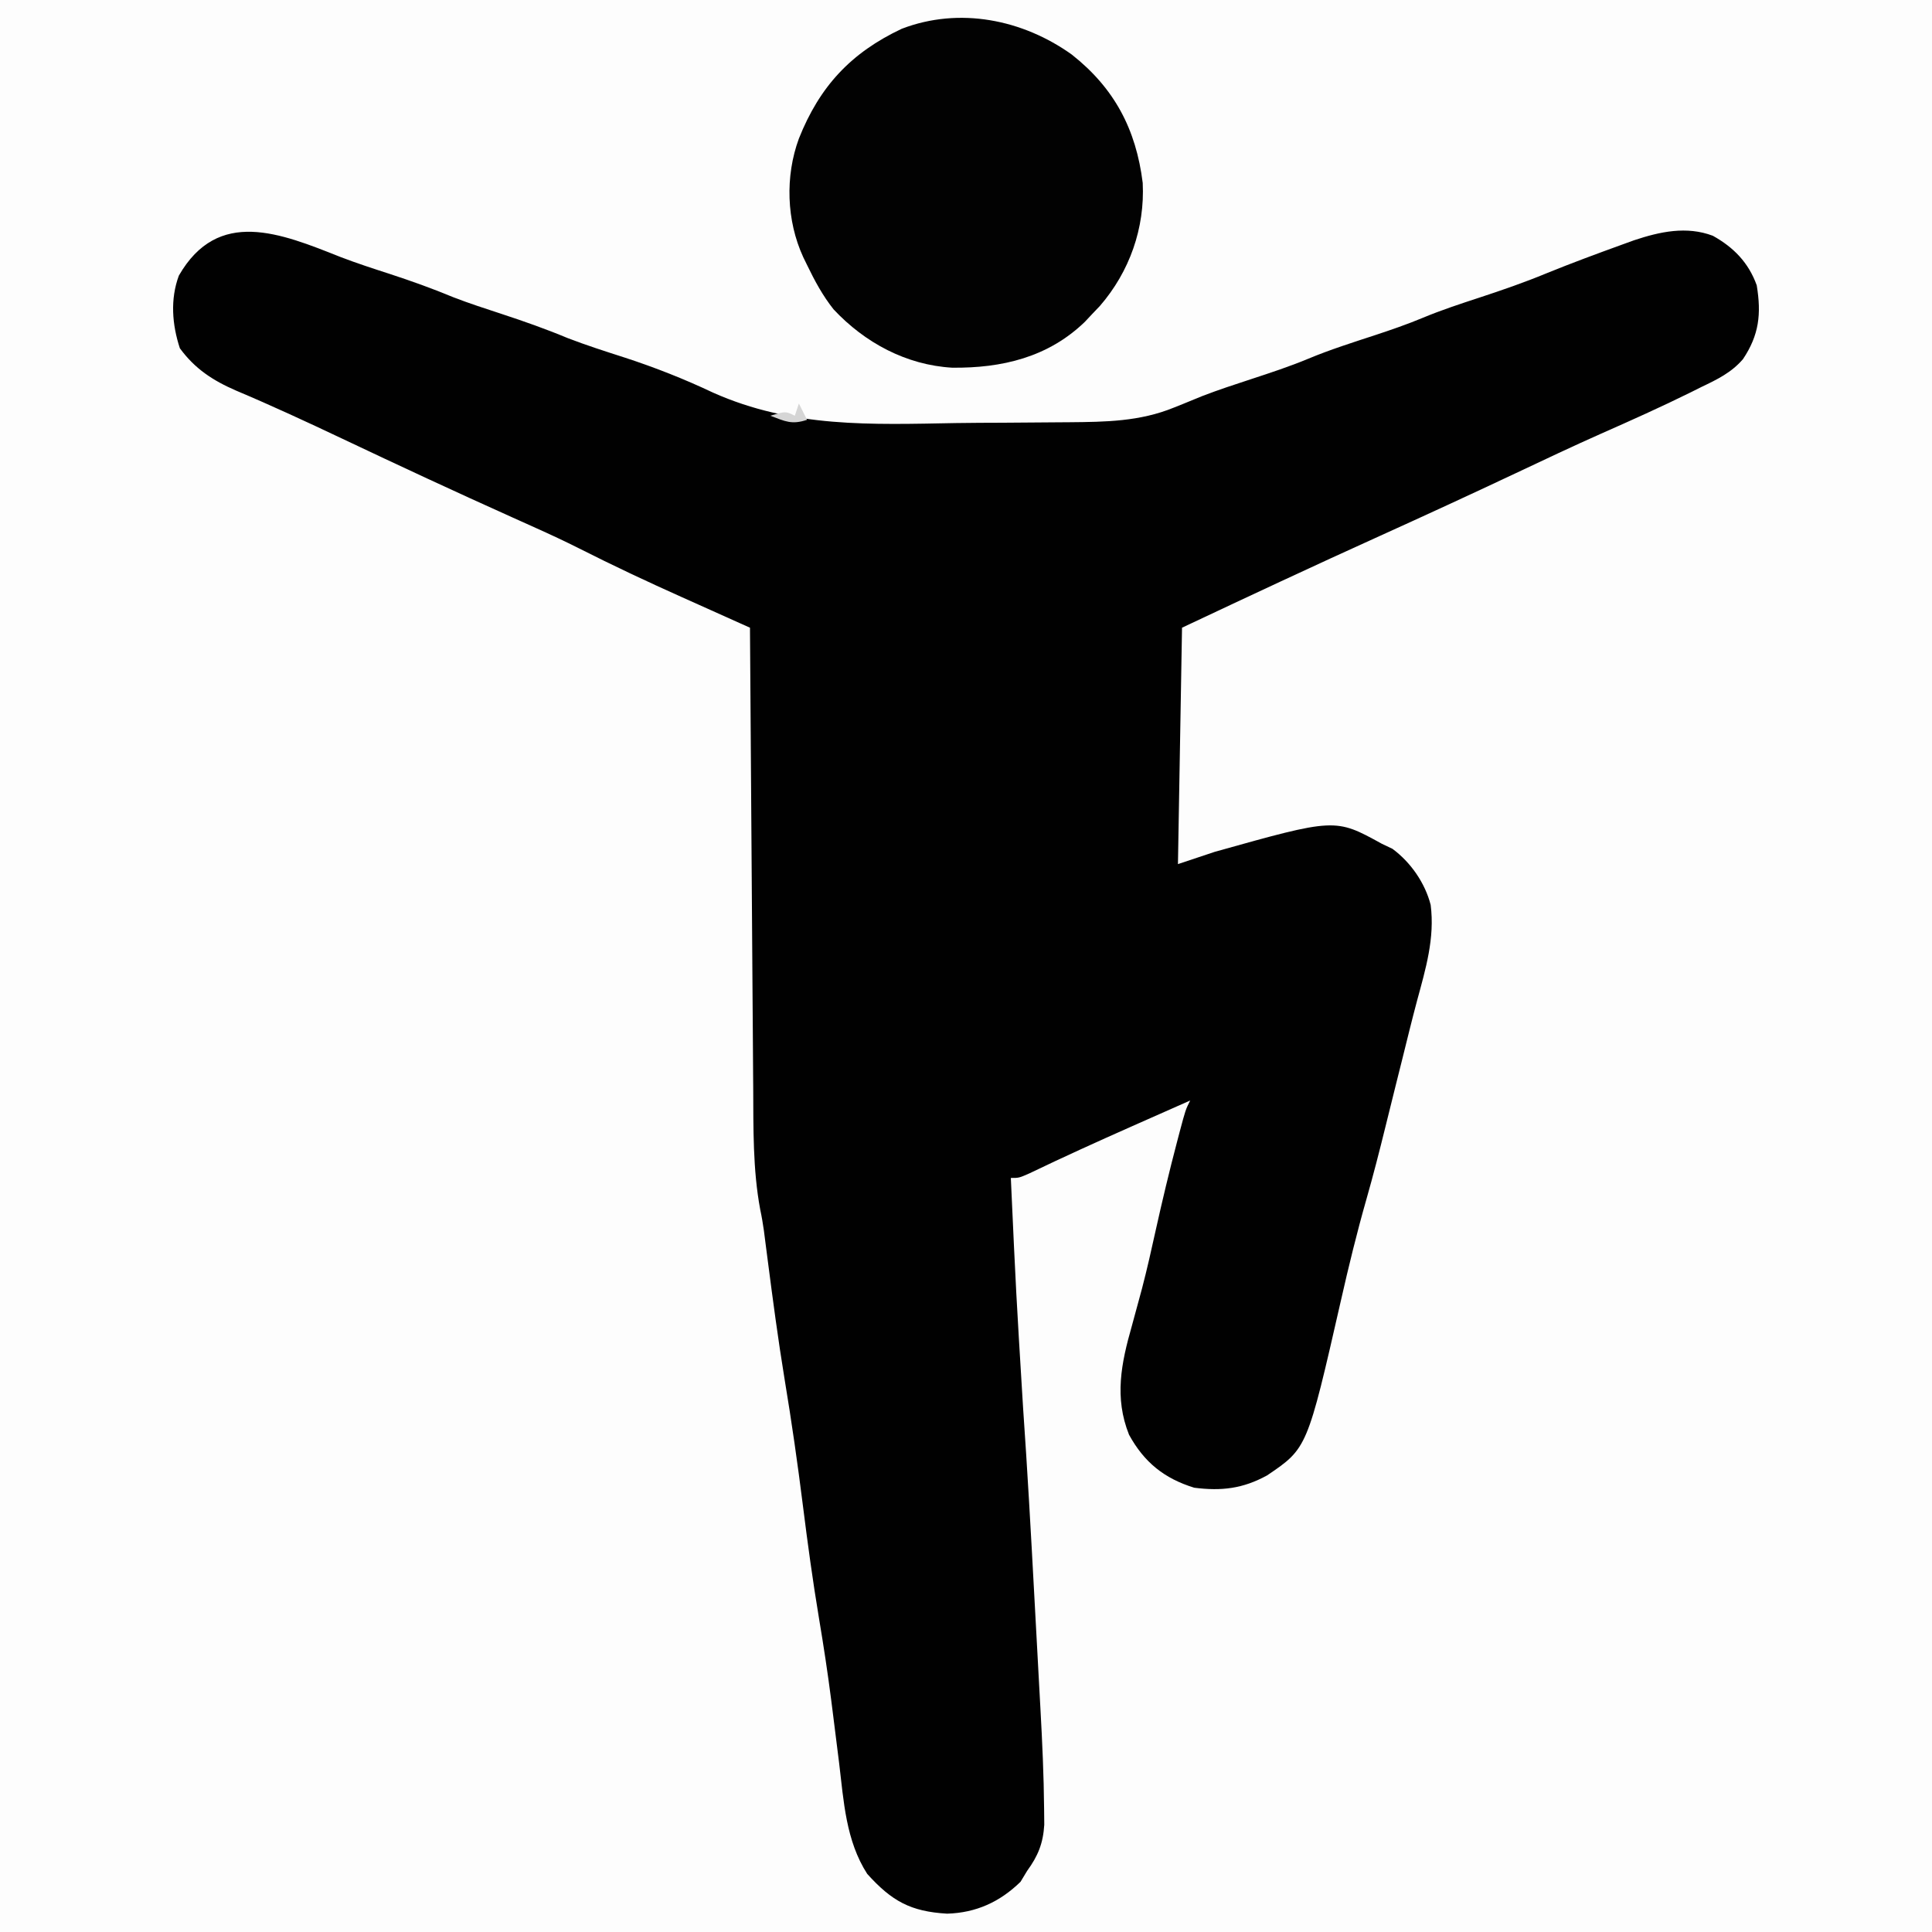
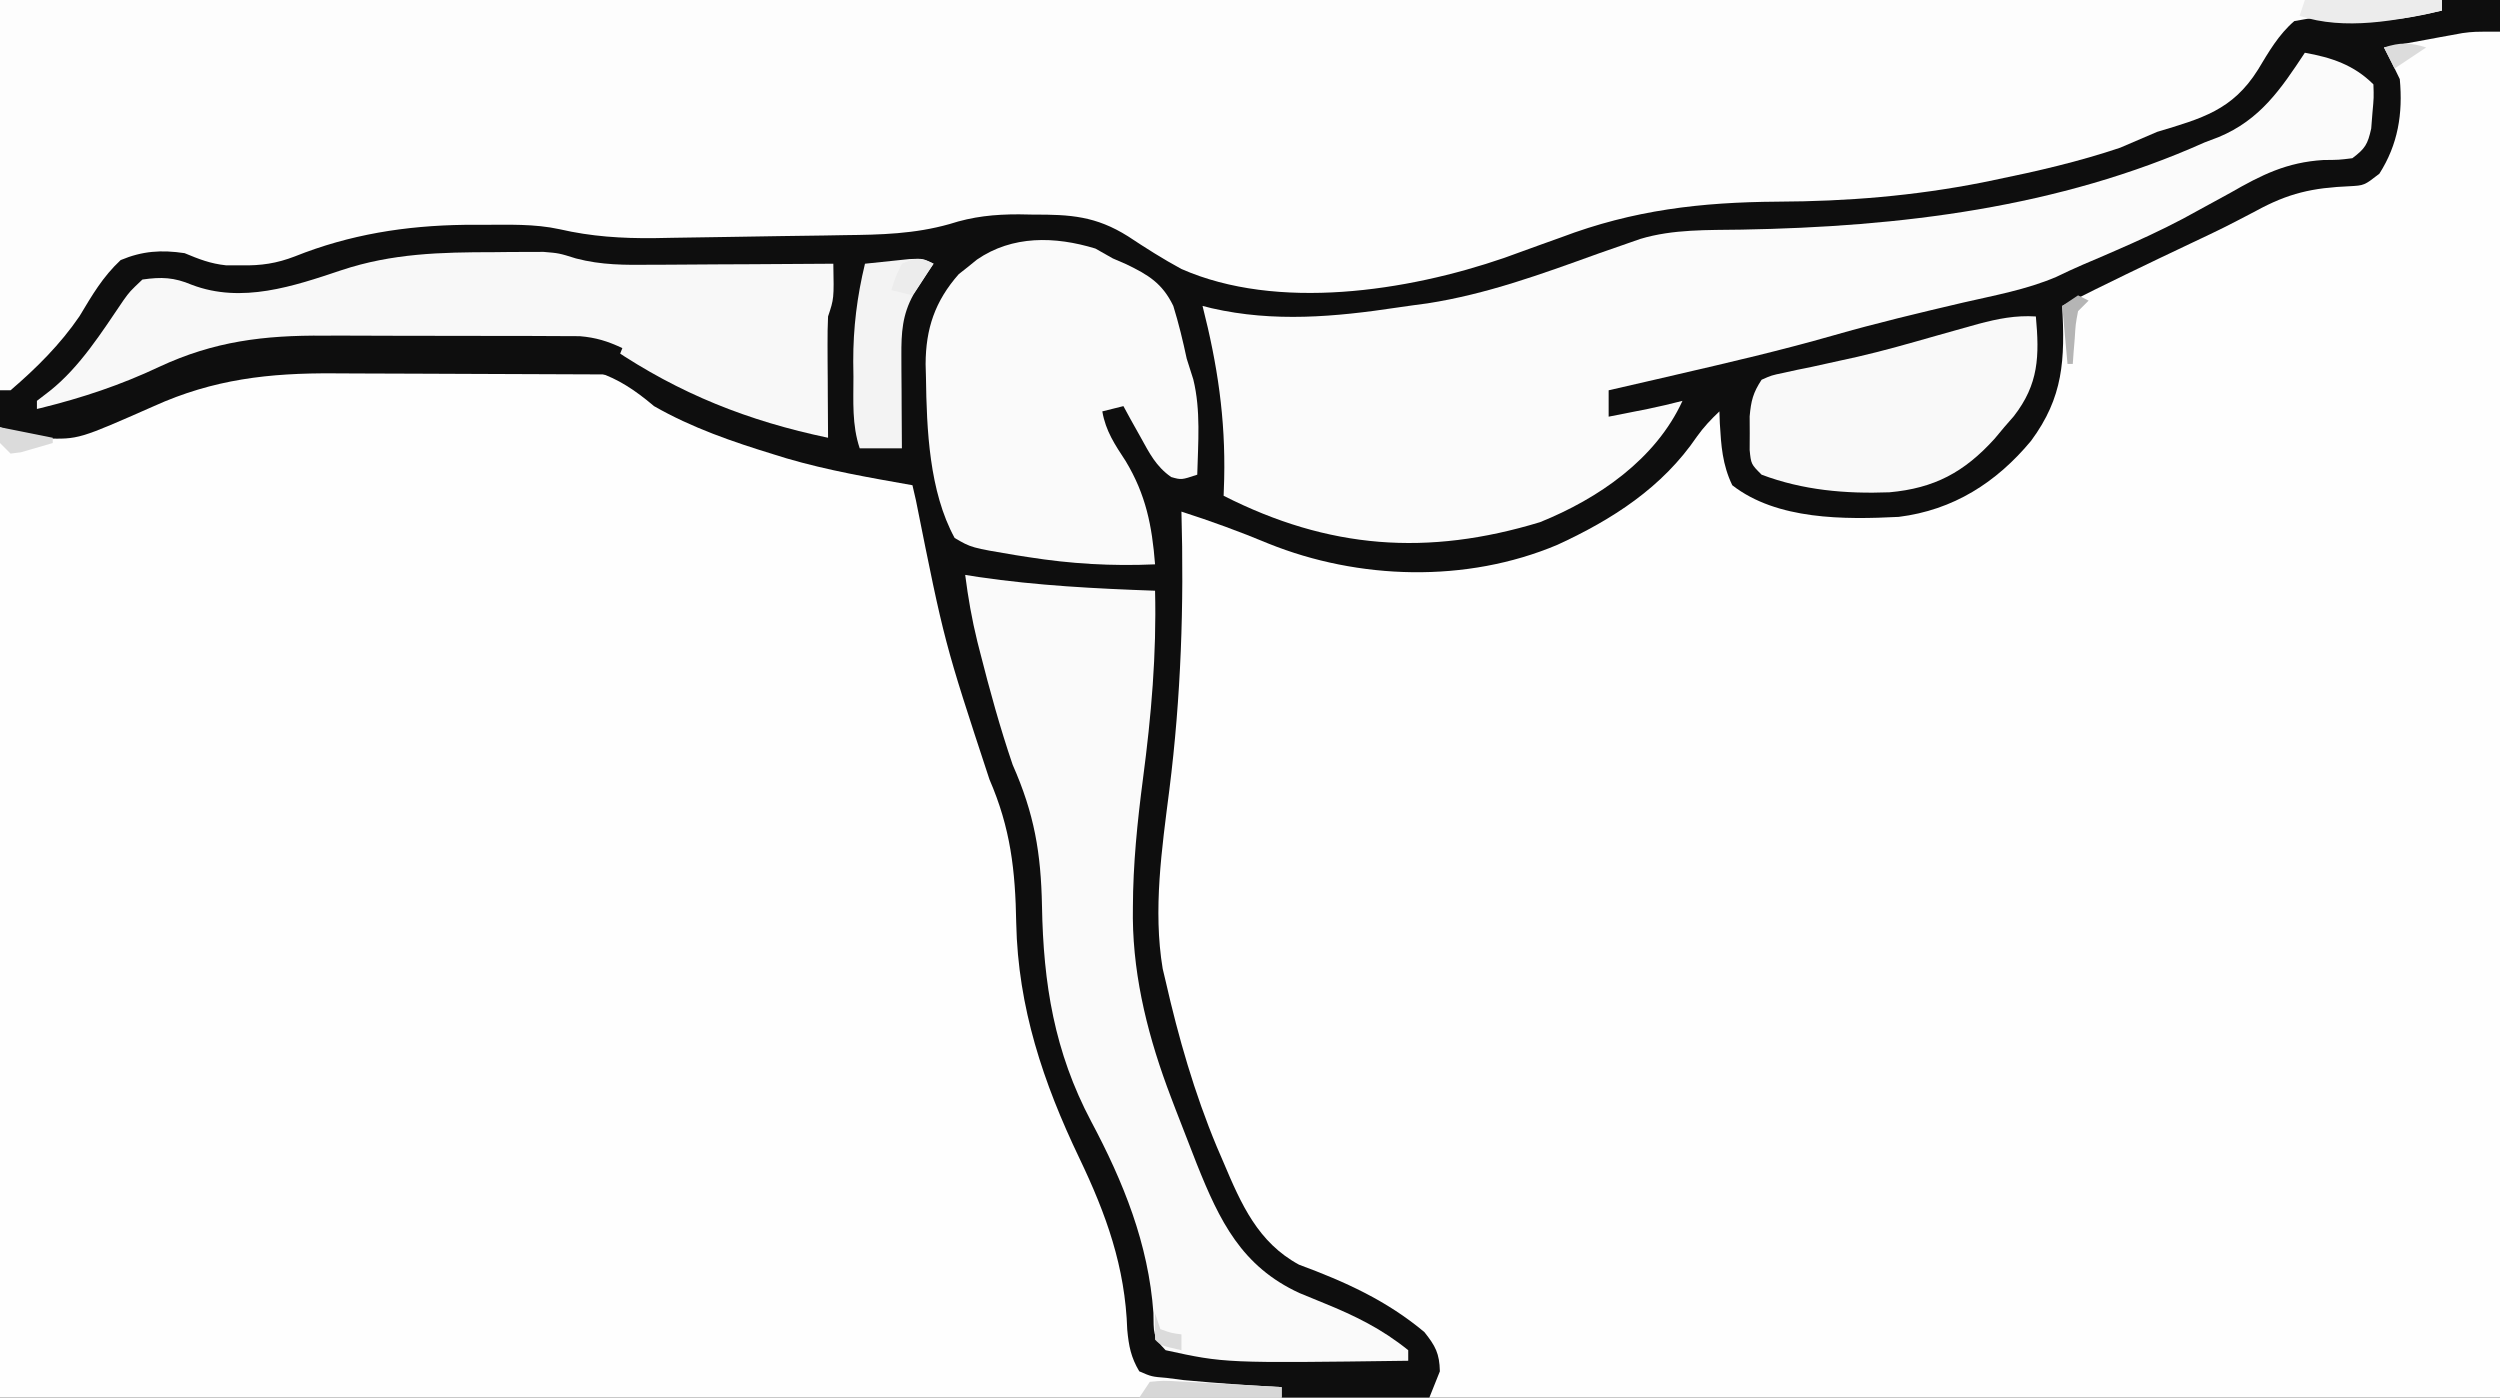
- <svg xmlns="http://www.w3.org/2000/svg" version="1.1" width="474" height="474">
-   <path d="M0 0 C156.42 0 312.84 0 474 0 C474 156.42 474 312.84 474 474 C317.58 474 161.16 474 0 474 C0 317.58 0 161.16 0 0 Z " fill="#FDFDFD" transform="translate(0,0)" />
-   <path d="M0 0 C3.967 1.525 8 2.832 12.042 4.141 C17.361 5.882 22.562 7.738 27.73 9.891 C31.601 11.387 35.538 12.661 39.48 13.954 C44.985 15.759 50.38 17.662 55.73 19.891 C60.327 21.667 65.021 23.161 69.71 24.672 C77.149 27.095 84.362 29.938 91.433 33.287 C110.878 41.949 130.227 41.124 151.089 40.746 C154.889 40.689 158.688 40.677 162.488 40.666 C167.068 40.651 171.647 40.607 176.226 40.563 C177.081 40.557 177.935 40.552 178.816 40.546 C187.712 40.47 196.116 40.374 204.48 36.954 C205.645 36.488 205.645 36.488 206.834 36.013 C208.374 35.387 209.912 34.756 211.449 34.122 C215.415 32.593 219.441 31.277 223.48 29.954 C228.202 28.405 232.89 26.866 237.48 24.954 C242.846 22.718 248.366 20.975 253.886 19.165 C257.805 17.871 261.669 16.542 265.48 14.954 C270.07 13.041 274.759 11.502 279.48 9.954 C285.017 8.135 290.474 6.248 295.863 4.02 C302.011 1.515 308.239 -0.784 314.48 -3.046 C315.915 -3.567 315.915 -3.567 317.378 -4.097 C323.721 -6.208 330.263 -7.641 336.71 -5.203 C341.821 -2.364 345.491 1.414 347.48 6.954 C348.633 13.976 348.072 19.146 344.099 25.075 C341.259 28.37 337.797 30.043 333.917 31.891 C333.076 32.312 332.234 32.734 331.367 33.168 C324.092 36.769 316.686 40.084 309.261 43.364 C302.22 46.491 295.261 49.793 288.292 53.079 C277.227 58.29 266.125 63.414 254.98 68.454 C238.739 75.799 222.607 83.36 206.48 90.954 C206.15 110.094 205.82 129.234 205.48 148.954 C208.45 147.964 211.42 146.974 214.48 145.954 C244.056 137.659 244.056 137.659 255.48 143.954 C256.346 144.366 257.212 144.779 258.105 145.204 C262.566 148.49 266.103 153.573 267.48 158.954 C268.532 167.114 266.254 174.674 264.139 182.478 C262.858 187.288 261.679 192.123 260.48 196.954 C259.961 199.029 259.441 201.105 258.921 203.18 C258.069 206.59 257.22 210.001 256.382 213.415 C254.921 219.352 253.406 225.264 251.728 231.144 C249.384 239.361 247.366 247.618 245.48 255.954 C237.199 292.285 237.199 292.285 227.324 298.946 C221.387 302.191 216.16 302.804 209.48 301.954 C202.096 299.679 197.189 295.711 193.48 288.954 C189.829 279.825 191.561 271.413 194.167 262.266 C194.725 260.227 195.28 258.186 195.832 256.145 C196.11 255.115 196.389 254.085 196.676 253.024 C197.919 248.277 198.986 243.495 200.042 238.704 C201.643 231.501 203.353 224.34 205.23 217.204 C205.441 216.399 205.652 215.594 205.869 214.765 C207.348 209.218 207.348 209.218 208.48 206.954 C204.291 208.805 200.104 210.66 195.917 212.516 C195.302 212.789 194.686 213.062 194.052 213.343 C185.65 217.068 177.289 220.86 169.007 224.844 C166.48 225.954 166.48 225.954 164.48 225.954 C165.761 254.122 165.761 254.122 167.48 282.266 C168.543 297.546 169.405 312.833 170.221 328.127 C170.399 331.45 170.579 334.774 170.762 338.097 C171.002 342.455 171.237 346.813 171.469 351.172 C171.558 352.828 171.648 354.483 171.74 356.138 C172.193 364.357 172.568 372.57 172.644 380.801 C172.656 382.067 172.669 383.333 172.682 384.637 C172.404 389.204 171.145 392.301 168.48 395.954 C167.944 396.84 167.407 397.727 166.855 398.641 C161.782 403.581 155.954 406.246 148.855 406.454 C139.874 405.936 135.271 403.373 129.242 396.696 C123.998 388.534 123.481 378.881 122.346 369.466 C121.829 365.187 121.283 360.912 120.738 356.637 C120.631 355.793 120.524 354.949 120.413 354.079 C119.554 347.367 118.538 340.69 117.417 334.016 C115.887 324.853 114.634 315.672 113.48 306.454 C112.181 296.07 110.701 285.742 108.987 275.419 C107.371 265.57 106.065 255.685 104.787 245.787 C104.552 243.975 104.552 243.975 104.312 242.125 C104.175 241.054 104.038 239.982 103.897 238.878 C103.649 237.136 103.36 235.397 102.988 233.676 C101.165 223.908 101.325 213.705 101.275 203.798 C101.265 202.567 101.255 201.336 101.245 200.068 C101.219 196.742 101.197 193.417 101.177 190.091 C101.155 186.597 101.127 183.103 101.101 179.609 C101.051 173.015 101.006 166.421 100.963 159.827 C100.913 152.311 100.858 144.794 100.803 137.278 C100.69 121.836 100.583 106.395 100.48 90.954 C99.614 90.566 98.748 90.179 97.856 89.78 C94.571 88.308 91.287 86.833 88.004 85.357 C86.597 84.724 85.189 84.093 83.781 83.463 C75.248 79.645 66.823 75.682 58.482 71.463 C55.05 69.738 51.594 68.122 48.089 66.551 C46.807 65.973 45.525 65.395 44.242 64.817 C43.589 64.524 42.936 64.231 42.264 63.929 C28.221 57.624 14.273 51.131 0.363 44.539 C-8.232 40.47 -16.849 36.473 -25.613 32.778 C-31.269 30.321 -35.687 27.458 -39.395 22.391 C-41.296 16.582 -41.792 10.395 -39.641 4.575 C-30.027 -12.148 -14.684 -5.837 0 0 Z " fill="#010101" transform="translate(83.52002,63.04639)" />
-   <path d="M0 0 C10.434 8.221 15.785 18.295 17.418 31.5 C17.964 42.602 14.196 53.264 6.93 61.668 C6.314 62.314 5.697 62.96 5.062 63.625 C4.467 64.261 3.871 64.896 3.258 65.551 C-5.782 74.31 -17.15 76.962 -29.336 76.836 C-40.593 76.177 -50.728 70.731 -58.41 62.543 C-61.1 59.165 -63.064 55.503 -64.938 51.625 C-65.247 50.992 -65.556 50.359 -65.875 49.707 C-69.989 40.748 -70.346 29.89 -66.938 20.625 C-61.853 7.824 -54.161 -0.443 -41.699 -6.316 C-27.553 -11.739 -12.039 -8.599 0 0 Z " fill="#020202" transform="translate(262.9375,13.375)" />
-   <path d="M0 0 C0.66 1.32 1.32 2.64 2 4 C-1.766 5.255 -3.372 4.371 -7 3 C-3.25 1.875 -3.25 1.875 -1 3 C-0.67 2.01 -0.34 1.02 0 0 Z " fill="#D5D5D5" transform="translate(196,99)" />
+ <svg xmlns="http://www.w3.org/2000/svg" version="1.1" viewBox="0 0 474 265">
+   <path d="M0 0 C156.42 0 312.84 0 474 0 C474 87.45 474 174.9 474 265 C317.58 265 161.16 265 0 265 C0 177.55 0 90.1 0 0 Z " fill="#0E0E0E" transform="translate(0,0)" />
+   <path d="M0 0 C0 85.47 0 170.94 0 259 C-66.99 259 -133.98 259 -203 259 C-202.34 257.35 -201.68 255.7 -201 254 C-201.085 250.609 -201.819 249.228 -203.938 246.562 C-211.107 240.564 -218.976 237.013 -227.703 233.785 C-235.489 229.569 -238.665 222.319 -242 214.438 C-242.428 213.442 -242.856 212.446 -243.297 211.42 C-247.54 201.235 -250.554 190.75 -253 180 C-253.183 179.231 -253.366 178.462 -253.554 177.67 C-255.414 166.528 -253.701 154.851 -252.29 143.746 C-250.072 126.089 -249.5 108.778 -250 91 C-244.39 92.805 -238.937 94.791 -233.5 97.062 C-216.425 103.942 -195.973 104.582 -178.727 97.301 C-168.259 92.486 -158.823 86.429 -152.254 76.762 C-150.98 74.972 -149.592 73.508 -148 72 C-147.974 72.736 -147.948 73.472 -147.922 74.23 C-147.672 78.527 -147.436 82.091 -145.562 86 C-137.088 92.614 -124.259 92.522 -114 92 C-103.673 90.716 -95.487 85.499 -88.918 77.594 C-82.763 69.27 -82.475 62.249 -83 52 C-74.909 47.915 -66.748 43.987 -58.555 40.11 C-52.347 37.171 -52.347 37.171 -46.262 33.988 C-40.121 30.629 -35.558 29.605 -28.574 29.312 C-25.741 29.163 -25.741 29.163 -22.875 26.938 C-19.332 21.387 -18.393 15.556 -19 9 C-19.956 6.979 -20.952 4.975 -22 3 C-19.272 2.495 -16.543 1.996 -13.812 1.5 C-12.659 1.285 -12.659 1.285 -11.482 1.066 C-10.732 0.931 -9.981 0.796 -9.207 0.656 C-8.521 0.531 -7.835 0.405 -7.128 0.275 C-5 0 -5 0 0 0 Z " fill="#FEFEFE" transform="translate(474,6)" />
+   <path d="M0 0 C2.982 -0.022 5.962 -0.064 8.943 -0.123 C12.571 -0.195 16.197 -0.231 19.825 -0.243 C21.196 -0.253 22.566 -0.276 23.937 -0.311 C33.747 -0.549 39.147 1.118 46.602 7.46 C53.807 11.586 61.508 14.223 69.415 16.647 C70.183 16.885 70.952 17.123 71.744 17.368 C79.574 19.664 87.578 21.036 95.602 22.46 C95.818 23.396 96.034 24.331 96.257 25.295 C101.655 52.26 101.655 52.26 110.204 78.241 C114.21 87.497 115.109 95.43 115.28 105.52 C115.613 121.462 120.388 135.71 127.247 150.042 C132.339 160.685 135.94 170.642 136.329 182.585 C136.622 185.674 137.02 187.781 138.602 190.46 C140.941 191.476 140.941 191.476 143.79 191.71 C144.85 191.847 145.911 191.983 147.004 192.124 C153.198 192.702 159.389 193.137 165.602 193.46 C165.602 194.12 165.602 194.78 165.602 195.46 C85.412 195.46 5.222 195.46 -77.398 195.46 C-77.398 134.74 -77.398 74.02 -77.398 11.46 C-76.408 11.79 -75.418 12.12 -74.398 12.46 C-63.322 14.06 -53.888 9.27 -43.988 4.983 C-42.968 4.543 -41.948 4.102 -40.898 3.647 C-40.021 3.249 -39.145 2.851 -38.242 2.44 C-26.501 -1.607 -12.323 0.084 0 0 Z " fill="#FEFEFE" transform="translate(77.39795,69.54004)" />
+   <path d="M0 0 C152.79 0 305.58 0 463 0 C463 0.66 463 1.32 463 2 C457.899 3.234 453.12 4.219 447.871 3.605 C441.369 2.863 441.369 2.863 435 4 C432.001 6.57 430.136 9.867 428.11 13.217 C423.287 20.907 417.477 22.446 409 25 C406.665 25.995 404.331 26.995 402 28 C394.187 30.638 386.195 32.477 378.125 34.125 C377.36 34.283 376.596 34.442 375.808 34.605 C362.859 37.154 350.199 38.182 337.033 38.234 C322.488 38.337 309.709 39.808 296 45 C294.695 45.47 293.389 45.938 292.082 46.402 C289.777 47.229 287.475 48.063 285.176 48.906 C266.788 55.239 242.167 59.001 224 51 C220.504 49.112 217.187 46.999 213.875 44.805 C207.762 40.967 202.96 40.662 195.875 40.688 C194.545 40.663 194.545 40.663 193.188 40.639 C188.499 40.635 184.492 41.042 180.022 42.486 C173.395 44.356 167.005 44.511 160.152 44.582 C158.86 44.605 157.567 44.627 156.236 44.651 C153.519 44.697 150.802 44.734 148.085 44.763 C144.63 44.801 141.175 44.861 137.72 44.929 C134.385 44.991 131.05 45.036 127.715 45.082 C126.489 45.105 125.262 45.128 123.999 45.151 C117.806 45.207 112.158 44.852 106.12 43.465 C101.321 42.413 96.389 42.618 91.5 42.625 C89.797 42.626 89.797 42.626 88.059 42.628 C76.847 42.784 66.339 44.446 55.895 48.617 C52.453 49.941 49.532 50.376 45.812 50.312 C44.829 50.309 43.845 50.305 42.832 50.301 C39.878 49.987 37.727 49.134 35 48 C30.591 47.341 26.995 47.582 22.875 49.312 C19.454 52.511 17.471 55.967 15.07 59.961 C11.446 65.281 6.883 69.814 2 74 C1.34 74 0.68 74 0 74 C0 49.58 0 25.16 0 0 Z " fill="#FDFDFD" transform="translate(0,0)" />
+   <path d="M0 0 C5.041 0.899 9.309 2.309 13 6 C13.082 8.496 13.082 8.496 12.812 11.438 C12.698 12.89 12.698 12.89 12.582 14.371 C11.917 17.375 11.429 18.176 9 20 C6.473 20.316 6.473 20.316 3.508 20.34 C-3.423 20.764 -8.181 23.144 -14.125 26.562 C-16.125 27.661 -18.128 28.754 -20.133 29.844 C-21.117 30.381 -22.101 30.919 -23.114 31.473 C-27.325 33.701 -31.633 35.663 -36 37.562 C-36.71 37.872 -37.421 38.181 -38.153 38.5 C-39.486 39.076 -40.821 39.646 -42.159 40.209 C-43.838 40.93 -45.489 41.714 -47.137 42.504 C-52.767 44.912 -58.868 46.004 -64.812 47.375 C-73.083 49.316 -81.334 51.278 -89.5 53.625 C-99.254 56.418 -109.118 58.713 -119 61 C-120.406 61.327 -121.813 61.654 -123.219 61.98 C-126.145 62.658 -129.072 63.332 -132 64 C-132 65.65 -132 67.3 -132 69 C-130.416 68.689 -128.833 68.376 -127.25 68.062 C-126.368 67.888 -125.487 67.714 -124.578 67.535 C-122.368 67.076 -120.185 66.567 -118 66 C-123.081 77.098 -133.981 84.551 -145 89 C-166.334 95.492 -185.077 94.106 -205 84 C-204.965 82.947 -204.93 81.894 -204.895 80.809 C-204.635 69.296 -206.161 59.163 -209 48 C-208.429 48.144 -207.858 48.289 -207.27 48.438 C-195.459 51.141 -183.868 50.086 -172.004 48.299 C-170.119 48.018 -168.23 47.766 -166.34 47.516 C-155.065 45.761 -144.613 41.924 -133.906 38.059 C-131.94 37.367 -129.971 36.68 -128 36 C-127.333 35.767 -126.667 35.535 -125.98 35.295 C-119.76 33.429 -113.247 33.643 -106.808 33.537 C-76.776 33.01 -46.677 29.395 -19 17 C-18.125 16.667 -17.249 16.335 -16.348 15.992 C-8.479 12.719 -4.571 6.923 0 0 Z " fill="#FBFBFB" transform="translate(437,10)" />
+   <path d="M0 0 C1.259 0.199 1.259 0.199 2.543 0.402 C13.671 2.036 24.766 2.601 36 3 C36.294 15.083 35.288 26.675 33.709 38.643 C32.646 46.798 31.819 54.845 31.797 63.078 C31.794 63.751 31.791 64.425 31.788 65.118 C31.904 76.802 34.86 88.139 39 99 C39.291 99.764 39.581 100.529 39.881 101.316 C40.888 103.945 41.909 106.567 42.938 109.188 C43.261 110.019 43.585 110.851 43.919 111.708 C48.229 122.486 52.42 131.124 63.375 136.16 C64.911 136.807 66.453 137.441 68 138.062 C73.917 140.47 79.009 142.958 84 147 C84 147.66 84 148.32 84 149 C49.256 149.461 49.256 149.461 38 147 C35.445 144.445 35.78 143.484 35.688 139.938 C34.747 126.814 29.996 115.09 23.867 103.586 C16.896 90.417 14.82 77.506 14.562 62.812 C14.368 52.688 13.111 45.298 9 36 C6.602 28.97 4.638 21.821 2.812 14.625 C2.562 13.644 2.562 13.644 2.306 12.643 C1.266 8.438 0.549 4.29 0 0 Z " fill="#FAFAFA" transform="translate(183,109)" />
+   <path d="M0 0 C1.64 -0.018 1.64 -0.018 3.312 -0.037 C4.91 -0.04 4.91 -0.04 6.539 -0.043 C7.969 -0.049 7.969 -0.049 9.428 -0.055 C12.375 0.188 12.375 0.188 15.582 1.19 C20.437 2.467 24.907 2.437 29.902 2.383 C30.891 2.38 31.88 2.377 32.899 2.374 C36.037 2.363 39.175 2.338 42.312 2.312 C44.449 2.302 46.585 2.293 48.721 2.285 C53.939 2.263 59.157 2.23 64.375 2.188 C64.5 8.812 64.5 8.812 63.375 12.188 C63.293 13.961 63.268 15.737 63.277 17.512 C63.281 18.54 63.284 19.568 63.287 20.627 C63.295 21.699 63.304 22.771 63.312 23.875 C63.319 25.5 63.319 25.5 63.326 27.158 C63.338 29.835 63.354 32.511 63.375 35.188 C48.226 32.011 35.212 26.853 22.375 18.188 C19.082 17.09 16.591 17.034 13.122 16.995 C11.829 16.979 10.537 16.963 9.205 16.946 C7.787 16.934 6.37 16.924 4.953 16.914 C4.235 16.909 3.518 16.903 2.778 16.898 C-1.032 16.871 -4.842 16.852 -8.653 16.837 C-11.78 16.824 -14.906 16.796 -18.033 16.755 C-21.829 16.705 -25.625 16.681 -29.422 16.674 C-30.856 16.668 -32.289 16.653 -33.723 16.628 C-47.041 16.416 -57.419 19.578 -69.375 25.375 C-75.044 28.107 -80.391 29.463 -86.625 30.188 C-86.625 29.527 -86.625 28.867 -86.625 28.188 C-85.821 27.569 -85.016 26.95 -84.188 26.312 C-78.423 21.736 -74.3 15.109 -70.184 9.074 C-69 7.438 -69 7.438 -66.625 5.188 C-62.988 4.668 -60.642 4.759 -57.254 6.188 C-47.777 9.792 -38.001 6.471 -28.869 3.41 C-19.25 0.216 -10.087 0.006 0 0 Z " fill="#F8F8F8" transform="translate(93.625,47.8125)" />
+   <path d="M0 0 C1.093 0.619 2.186 1.238 3.312 1.875 C4.138 2.231 4.963 2.587 5.812 2.953 C10.043 4.995 12.677 6.566 14.77 10.875 C15.794 14.189 16.591 17.483 17.312 20.875 C17.727 22.188 18.143 23.501 18.562 24.812 C20.004 30.667 19.464 36.895 19.312 42.875 C16.312 43.875 16.312 43.875 14.359 43.32 C11.469 41.279 10.266 38.83 8.562 35.75 C7.949 34.654 7.335 33.559 6.703 32.43 C6.015 31.165 6.015 31.165 5.312 29.875 C3.993 30.205 2.672 30.535 1.312 30.875 C1.956 34.62 3.69 37.156 5.75 40.312 C9.579 46.677 10.733 52.539 11.312 59.875 C3.104 60.237 -4.65 59.781 -12.75 58.5 C-13.559 58.374 -14.367 58.248 -15.2 58.118 C-23.539 56.72 -23.539 56.72 -26.688 54.875 C-31.51 46.055 -31.991 34.293 -32.125 24.438 C-32.147 23.61 -32.169 22.782 -32.192 21.929 C-32.169 15.162 -30.411 9.969 -25.906 4.852 C-25.339 4.406 -24.772 3.96 -24.188 3.5 C-23.62 3.039 -23.053 2.577 -22.469 2.102 C-15.746 -2.528 -7.688 -2.345 0 0 Z " fill="#FAFAFA" transform="translate(207.6875,47.125)" />
+   <path d="M0 0 C0.687 7.519 0.553 12.819 -4.172 18.902 C-4.775 19.595 -5.378 20.287 -6 21 C-6.603 21.723 -7.207 22.446 -7.828 23.191 C-13.57 29.528 -19.226 32.57 -27.773 33.34 C-36.06 33.653 -44.174 32.952 -52 30 C-54 28 -54 28 -54.266 25.32 C-54.26 24.266 -54.255 23.211 -54.25 22.125 C-54.255 21.076 -54.26 20.026 -54.266 18.945 C-53.997 15.962 -53.623 14.478 -52 12 C-50.131 11.166 -50.131 11.166 -47.844 10.691 C-46.994 10.504 -46.145 10.317 -45.27 10.124 C-44.356 9.939 -43.442 9.754 -42.5 9.562 C-40.589 9.144 -38.679 8.722 -36.77 8.297 C-35.322 7.979 -35.322 7.979 -33.846 7.654 C-28.862 6.509 -23.956 5.102 -19.039 3.699 C-17.028 3.127 -15.015 2.56 -13 2 C-12.303 1.806 -11.607 1.612 -10.889 1.412 C-7.18 0.424 -3.843 -0.24 0 0 Z " fill="#F9F9F9" transform="translate(386,60)" />
+   <path d="M0 0 C1.476 0.001 2.952 -0 4.428 -0.002 C7.501 -0.001 10.575 0.009 13.648 0.027 C17.58 0.05 21.511 0.05 25.443 0.044 C28.483 0.04 31.522 0.047 34.562 0.057 C36.012 0.061 37.462 0.062 38.912 0.06 C40.936 0.06 42.96 0.074 44.984 0.089 C46.707 0.096 46.707 0.096 48.465 0.103 C51.546 0.364 53.76 1.055 56.543 2.363 C55.883 4.013 55.223 5.663 54.543 7.363 C53.741 7.359 52.938 7.354 52.111 7.35 C44.507 7.31 36.902 7.279 29.297 7.26 C25.388 7.249 21.48 7.235 17.571 7.212 C13.791 7.19 10.011 7.179 6.231 7.174 C4.797 7.17 3.363 7.163 1.929 7.152 C-10.422 7.062 -20.961 8.251 -32.27 13.363 C-46.536 19.658 -46.536 19.658 -52.832 19.488 C-53.706 19.47 -54.58 19.452 -55.48 19.434 C-56.133 19.41 -56.785 19.387 -57.457 19.363 C-57.127 17.713 -56.797 16.063 -56.457 14.363 C-55.56 14.156 -54.663 13.948 -53.738 13.734 C-45.864 11.79 -38.608 9.38 -31.266 5.914 C-20.852 1.058 -11.409 -0.08 0 0 Z " fill="#0E0E0E" transform="translate(61.45703,63.63672)" />
+   <path d="M0 0 C-0.349 0.531 -0.699 1.062 -1.059 1.609 C-1.514 2.316 -1.969 3.022 -2.438 3.75 C-2.89 4.446 -3.342 5.142 -3.809 5.859 C-5.933 9.677 -6.122 13.096 -6.098 17.422 C-6.094 18.447 -6.091 19.471 -6.088 20.527 C-6.08 21.591 -6.071 22.654 -6.062 23.75 C-6.058 24.829 -6.053 25.908 -6.049 27.02 C-6.037 29.68 -6.021 32.34 -6 35 C-8.64 35 -11.28 35 -14 35 C-15.492 30.523 -15.184 26.127 -15.188 21.438 C-15.2 20.486 -15.212 19.534 -15.225 18.553 C-15.238 12.138 -14.505 6.234 -13 0 C-11.209 -0.195 -9.417 -0.381 -7.625 -0.562 C-6.128 -0.719 -6.128 -0.719 -4.602 -0.879 C-2 -1 -2 -1 0 0 Z " fill="#F3F3F3" transform="translate(177,50)" />
+   <path d="M0 0 C8.58 0 17.16 0 26 0 C26 0.66 26 1.32 26 2 C17.44 3.921 7.512 5.837 -1 3 C-0.67 2.01 -0.34 1.02 0 0 Z " fill="#ECECEC" transform="translate(437,0)" />
+   <path d="M0 0 C2.522 -0.249 2.522 -0.249 5.664 -0.074 C7.346 0.008 7.346 0.008 9.062 0.092 C10.238 0.165 11.414 0.237 12.625 0.312 C14.4 0.404 14.4 0.404 16.211 0.498 C19.142 0.652 22.071 0.82 25 1 C25 1.66 25 2.32 25 3 C16.09 3 7.18 3 -2 3 C-1.34 2.01 -0.68 1.02 0 0 Z " fill="#D7D7D7" transform="translate(218,262)" />
+   <path d="M0 0 C-1.98 2.97 -1.98 2.97 -4 6 C-5.32 5.67 -6.64 5.34 -8 5 C-7.25 2.562 -7.25 2.562 -6 0 C-3.407 -1.134 -2.553 -1.276 0 0 Z " fill="#ECECEC" transform="translate(177,50)" />
+   <path d="M0 0 C0.33 0.99 0.66 1.98 1 3 C3.015 3.733 3.015 3.733 5 4 C5 4.99 5 5.98 5 7 C1.125 6.125 1.125 6.125 0 5 C-0.041 3.334 -0.043 1.666 0 0 Z " fill="#DBDBDB" transform="translate(219,249)" />
+   <path d="M0 0 C4.95 0.99 4.95 0.99 10 2 C10 2.33 10 2.66 10 3 C8.713 3.389 7.42 3.761 6.125 4.125 C5.046 4.438 5.046 4.438 3.945 4.758 C3.303 4.838 2.661 4.918 2 5 C1.34 4.34 0.68 3.68 0 3 C0 2.01 0 1.02 0 0 Z " fill="#DBDBDB" transform="translate(0,81)" />
+   <path d="M0 0 C0.66 0.33 1.32 0.66 2 1 C1.34 1.66 0.68 2.32 0 3 C-0.462 5.433 -0.462 5.433 -0.625 8.125 C-0.7 9.035 -0.775 9.945 -0.852 10.883 C-0.901 11.581 -0.95 12.28 -1 13 C-1.33 13 -1.66 13 -2 13 C-2.33 9.37 -2.66 5.74 -3 2 C-2.01 1.34 -1.02 0.68 0 0 Z " fill="#B5B5B5" transform="translate(394,56)" />
+   <path d="M0 0 C-1.98 1.32 -3.96 2.64 -6 4 C-6.66 2.68 -7.32 1.36 -8 0 C-4.947 -0.981 -3.053 -0.981 0 0 Z " fill="#DCDCDC" transform="translate(460,9)" />
</svg>
